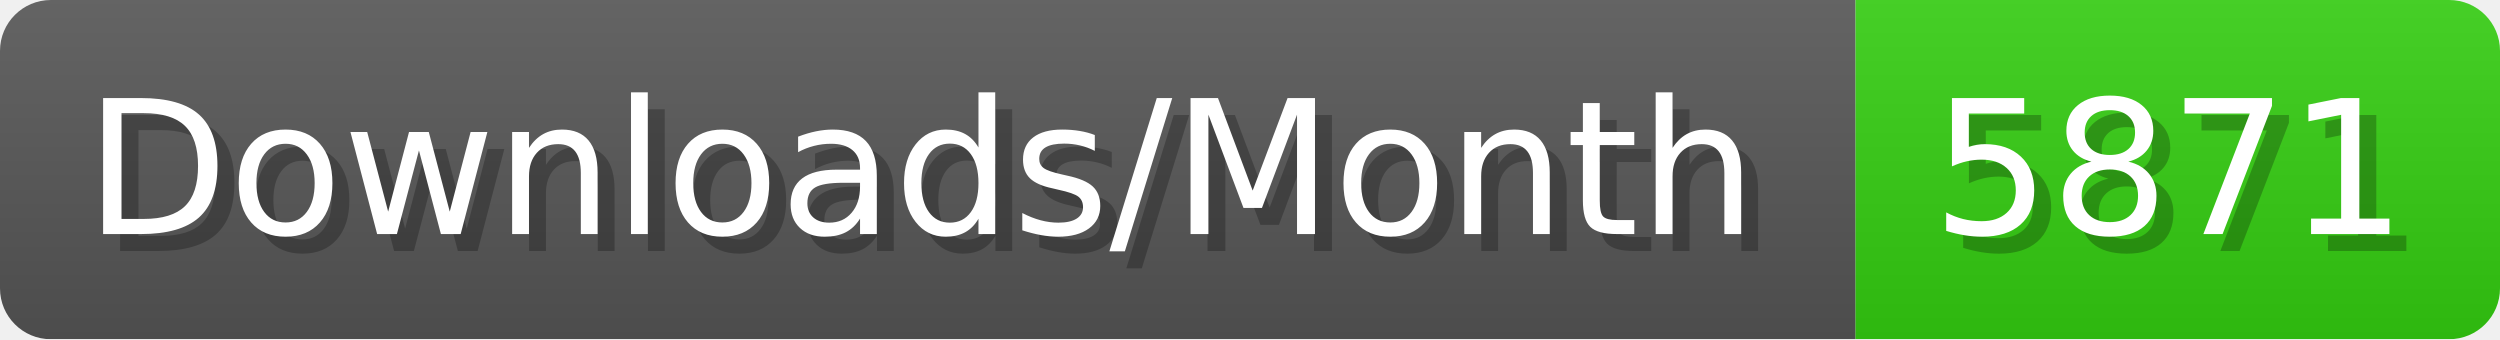
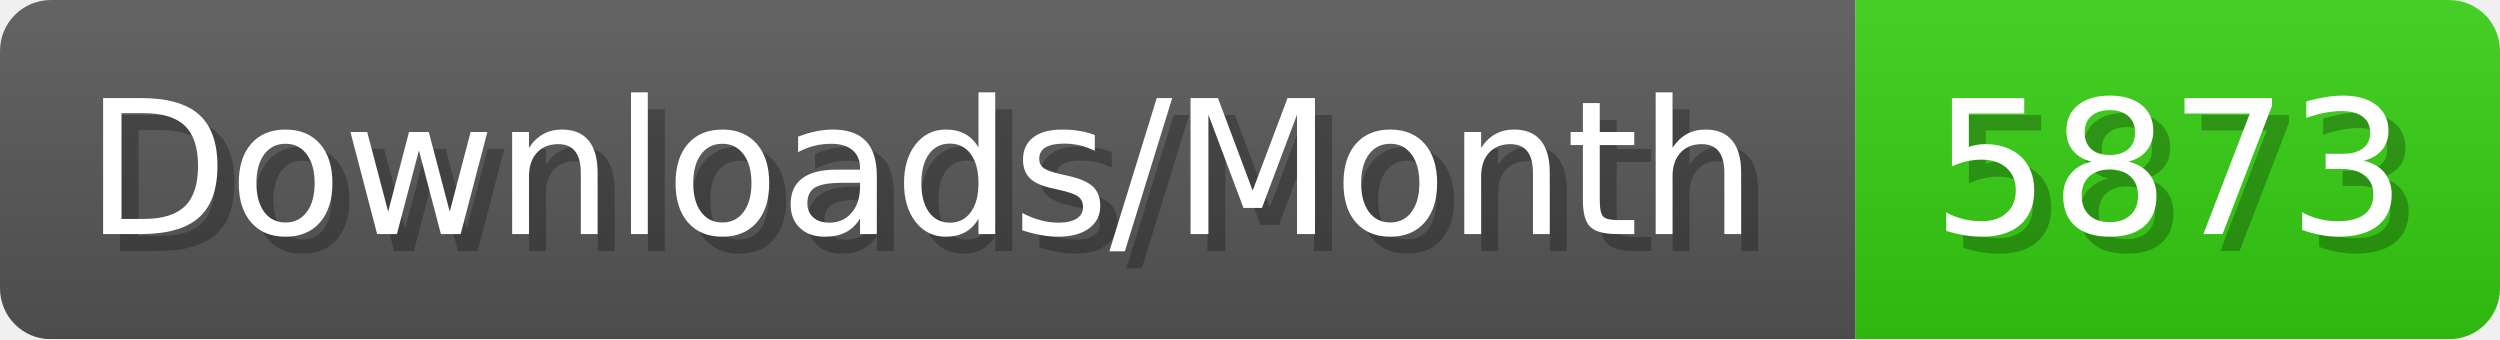
- <svg xmlns="http://www.w3.org/2000/svg" width="147.4" height="20" viewBox="0 0 1474 200" role="img" aria-label="Downloads/Month: 5871">
+ <svg xmlns="http://www.w3.org/2000/svg" width="147.4" height="20" viewBox="0 0 1474 200" role="img" aria-label="Downloads/Month: 5873">
  <linearGradient id="YlXUI" x2="0" y2="100%">
    <stop offset="0" stop-opacity=".1" stop-color="#EEE" />
    <stop offset="1" stop-opacity=".1" />
  </linearGradient>
  <mask id="JHhop">
    <rect width="1474" height="200" rx="30" fill="#FFF" />
  </mask>
  <g mask="url(#JHhop)">
    <rect width="1094" height="200" fill="#555" />
    <rect width="380" height="200" fill="#3C1" x="1094" />
    <rect width="1474" height="200" fill="url(#YlXUI)" />
  </g>
  <g aria-hidden="true" fill="#fff" text-anchor="start" font-family="Verdana,DejaVu Sans,sans-serif" font-size="110">
    <text x="60" y="148" textLength="994" fill="#000" opacity="0.25">Downloads/Month</text>
    <text x="50" y="138" textLength="994">Downloads/Month</text>
-     <text x="1149" y="148" textLength="280" fill="#000" opacity="0.25">5871</text>
-     <text x="1139" y="138" textLength="280">5871</text>
+     <text x="1149" y="148" textLength="280" fill="#000" opacity="0.25">5873</text>
+     <text x="1139" y="138" textLength="280">5873</text>
  </g>
</svg>
